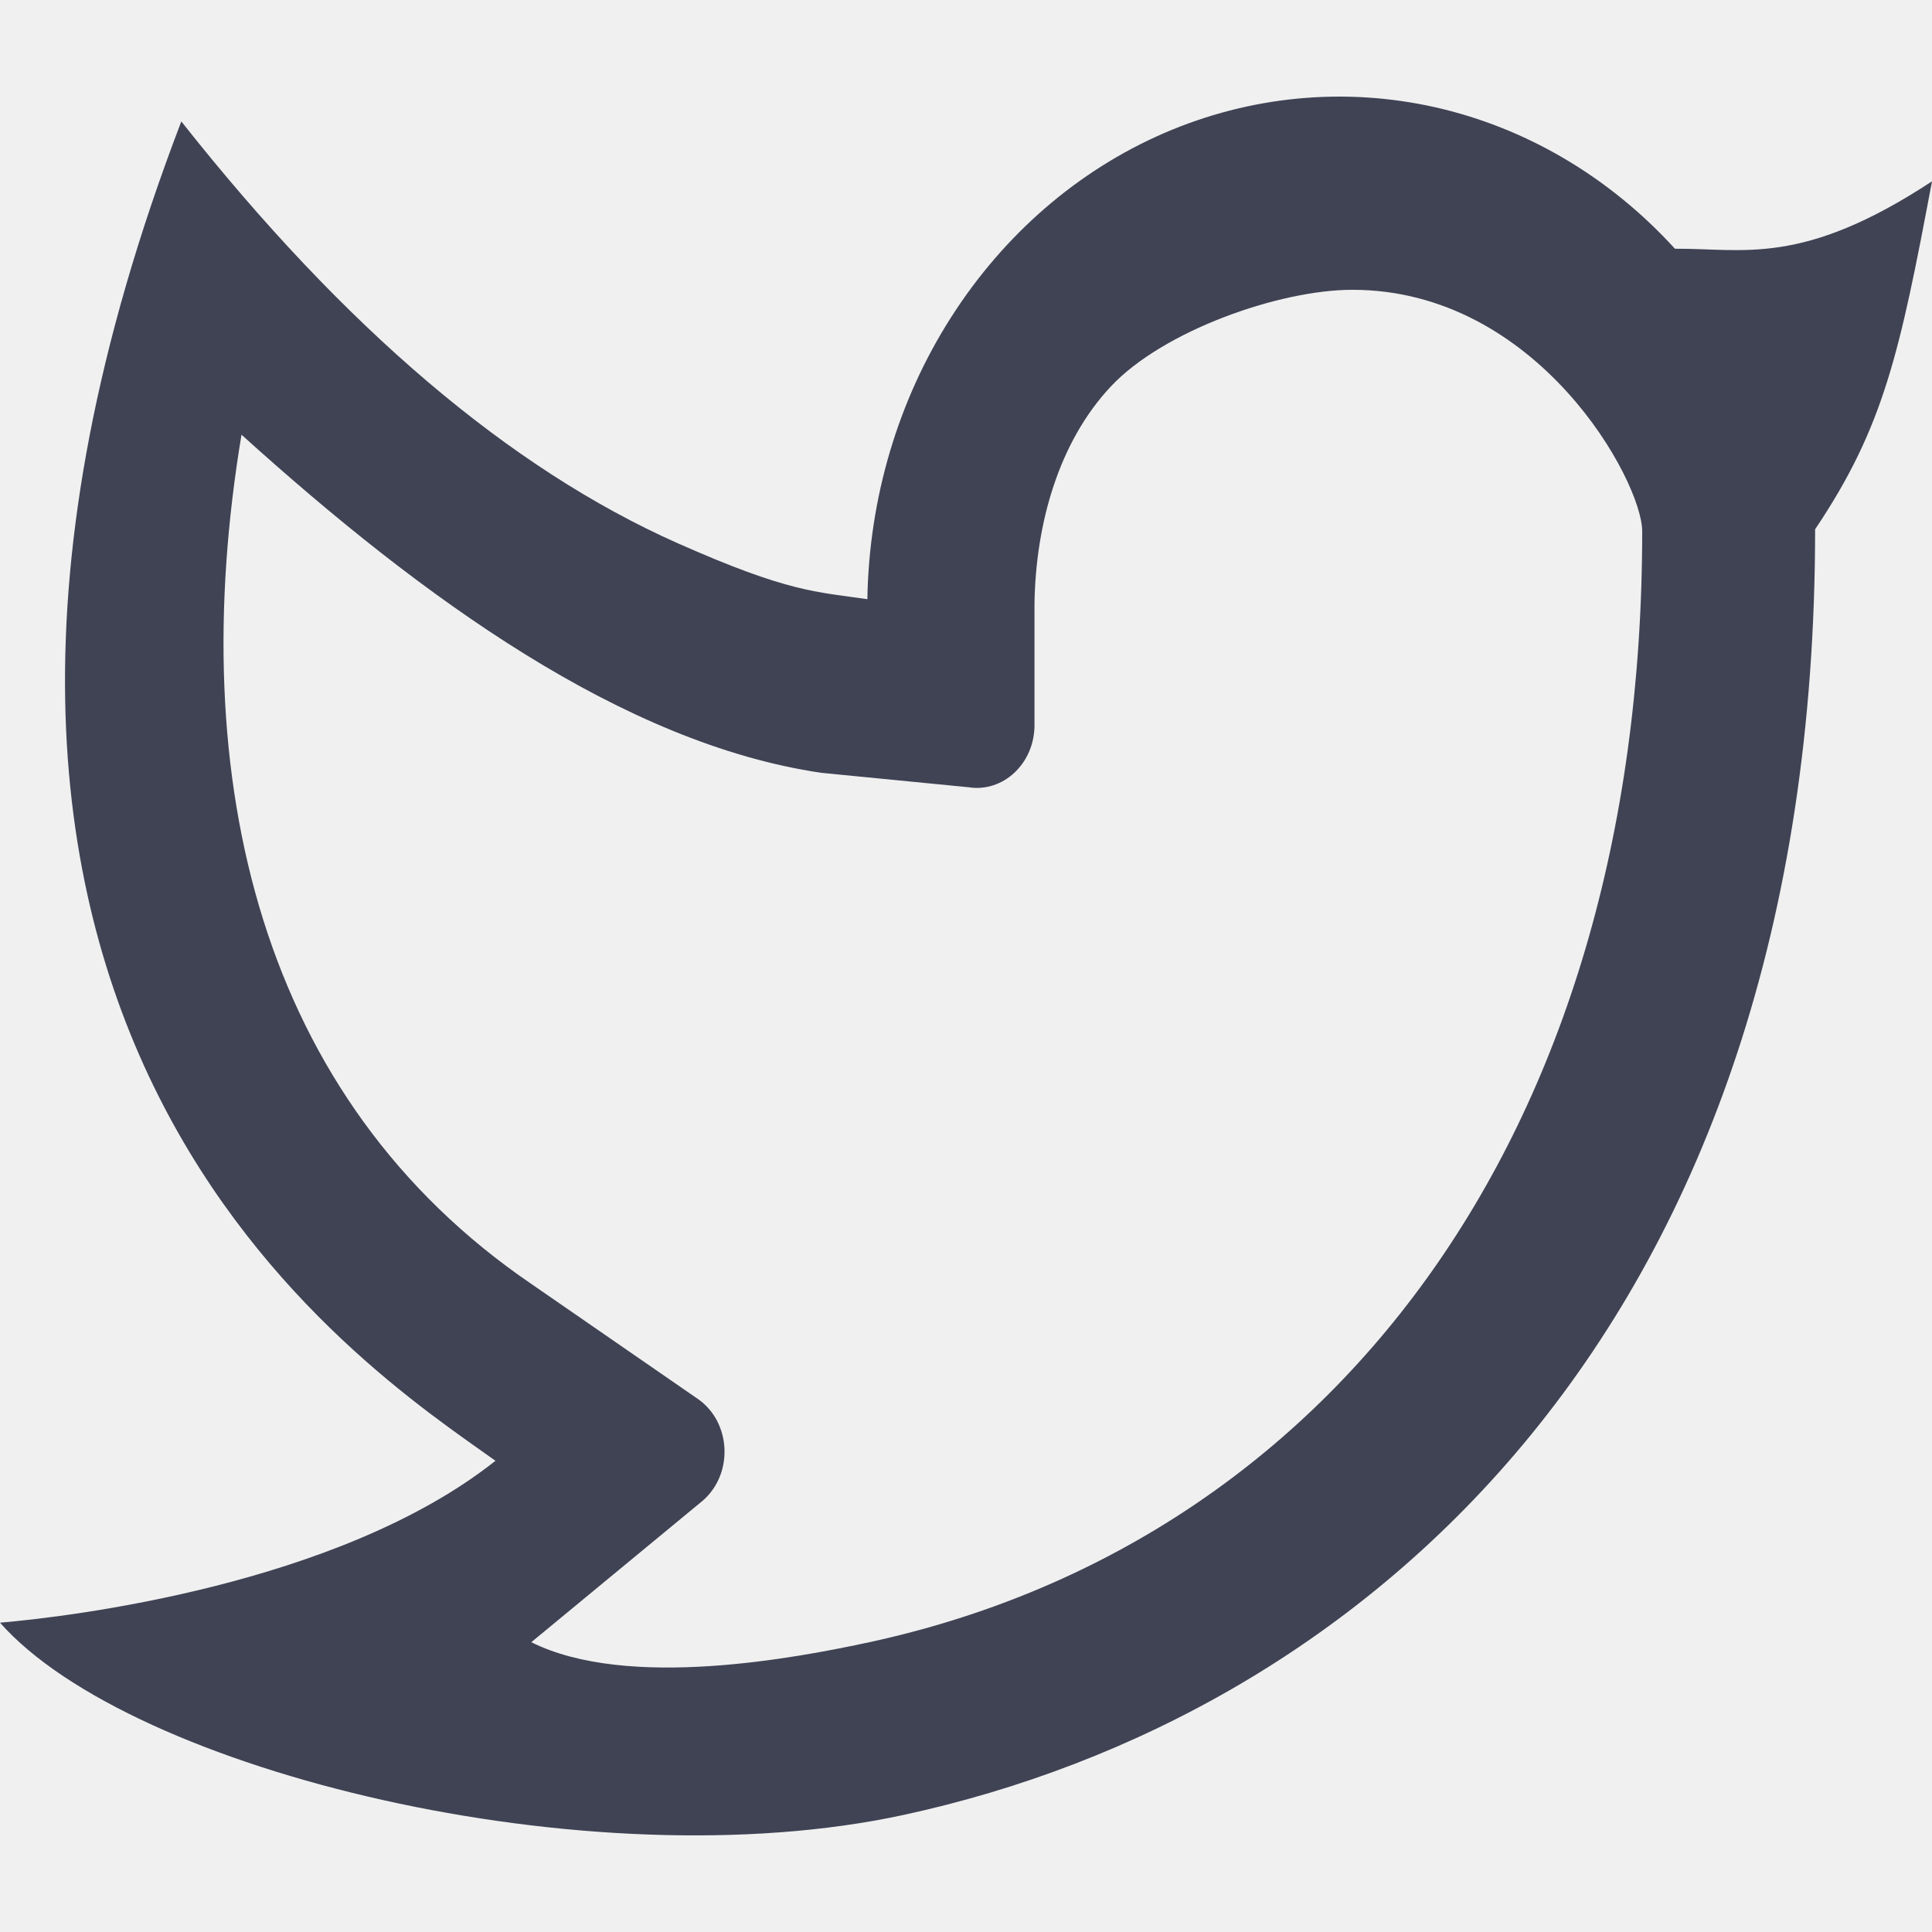
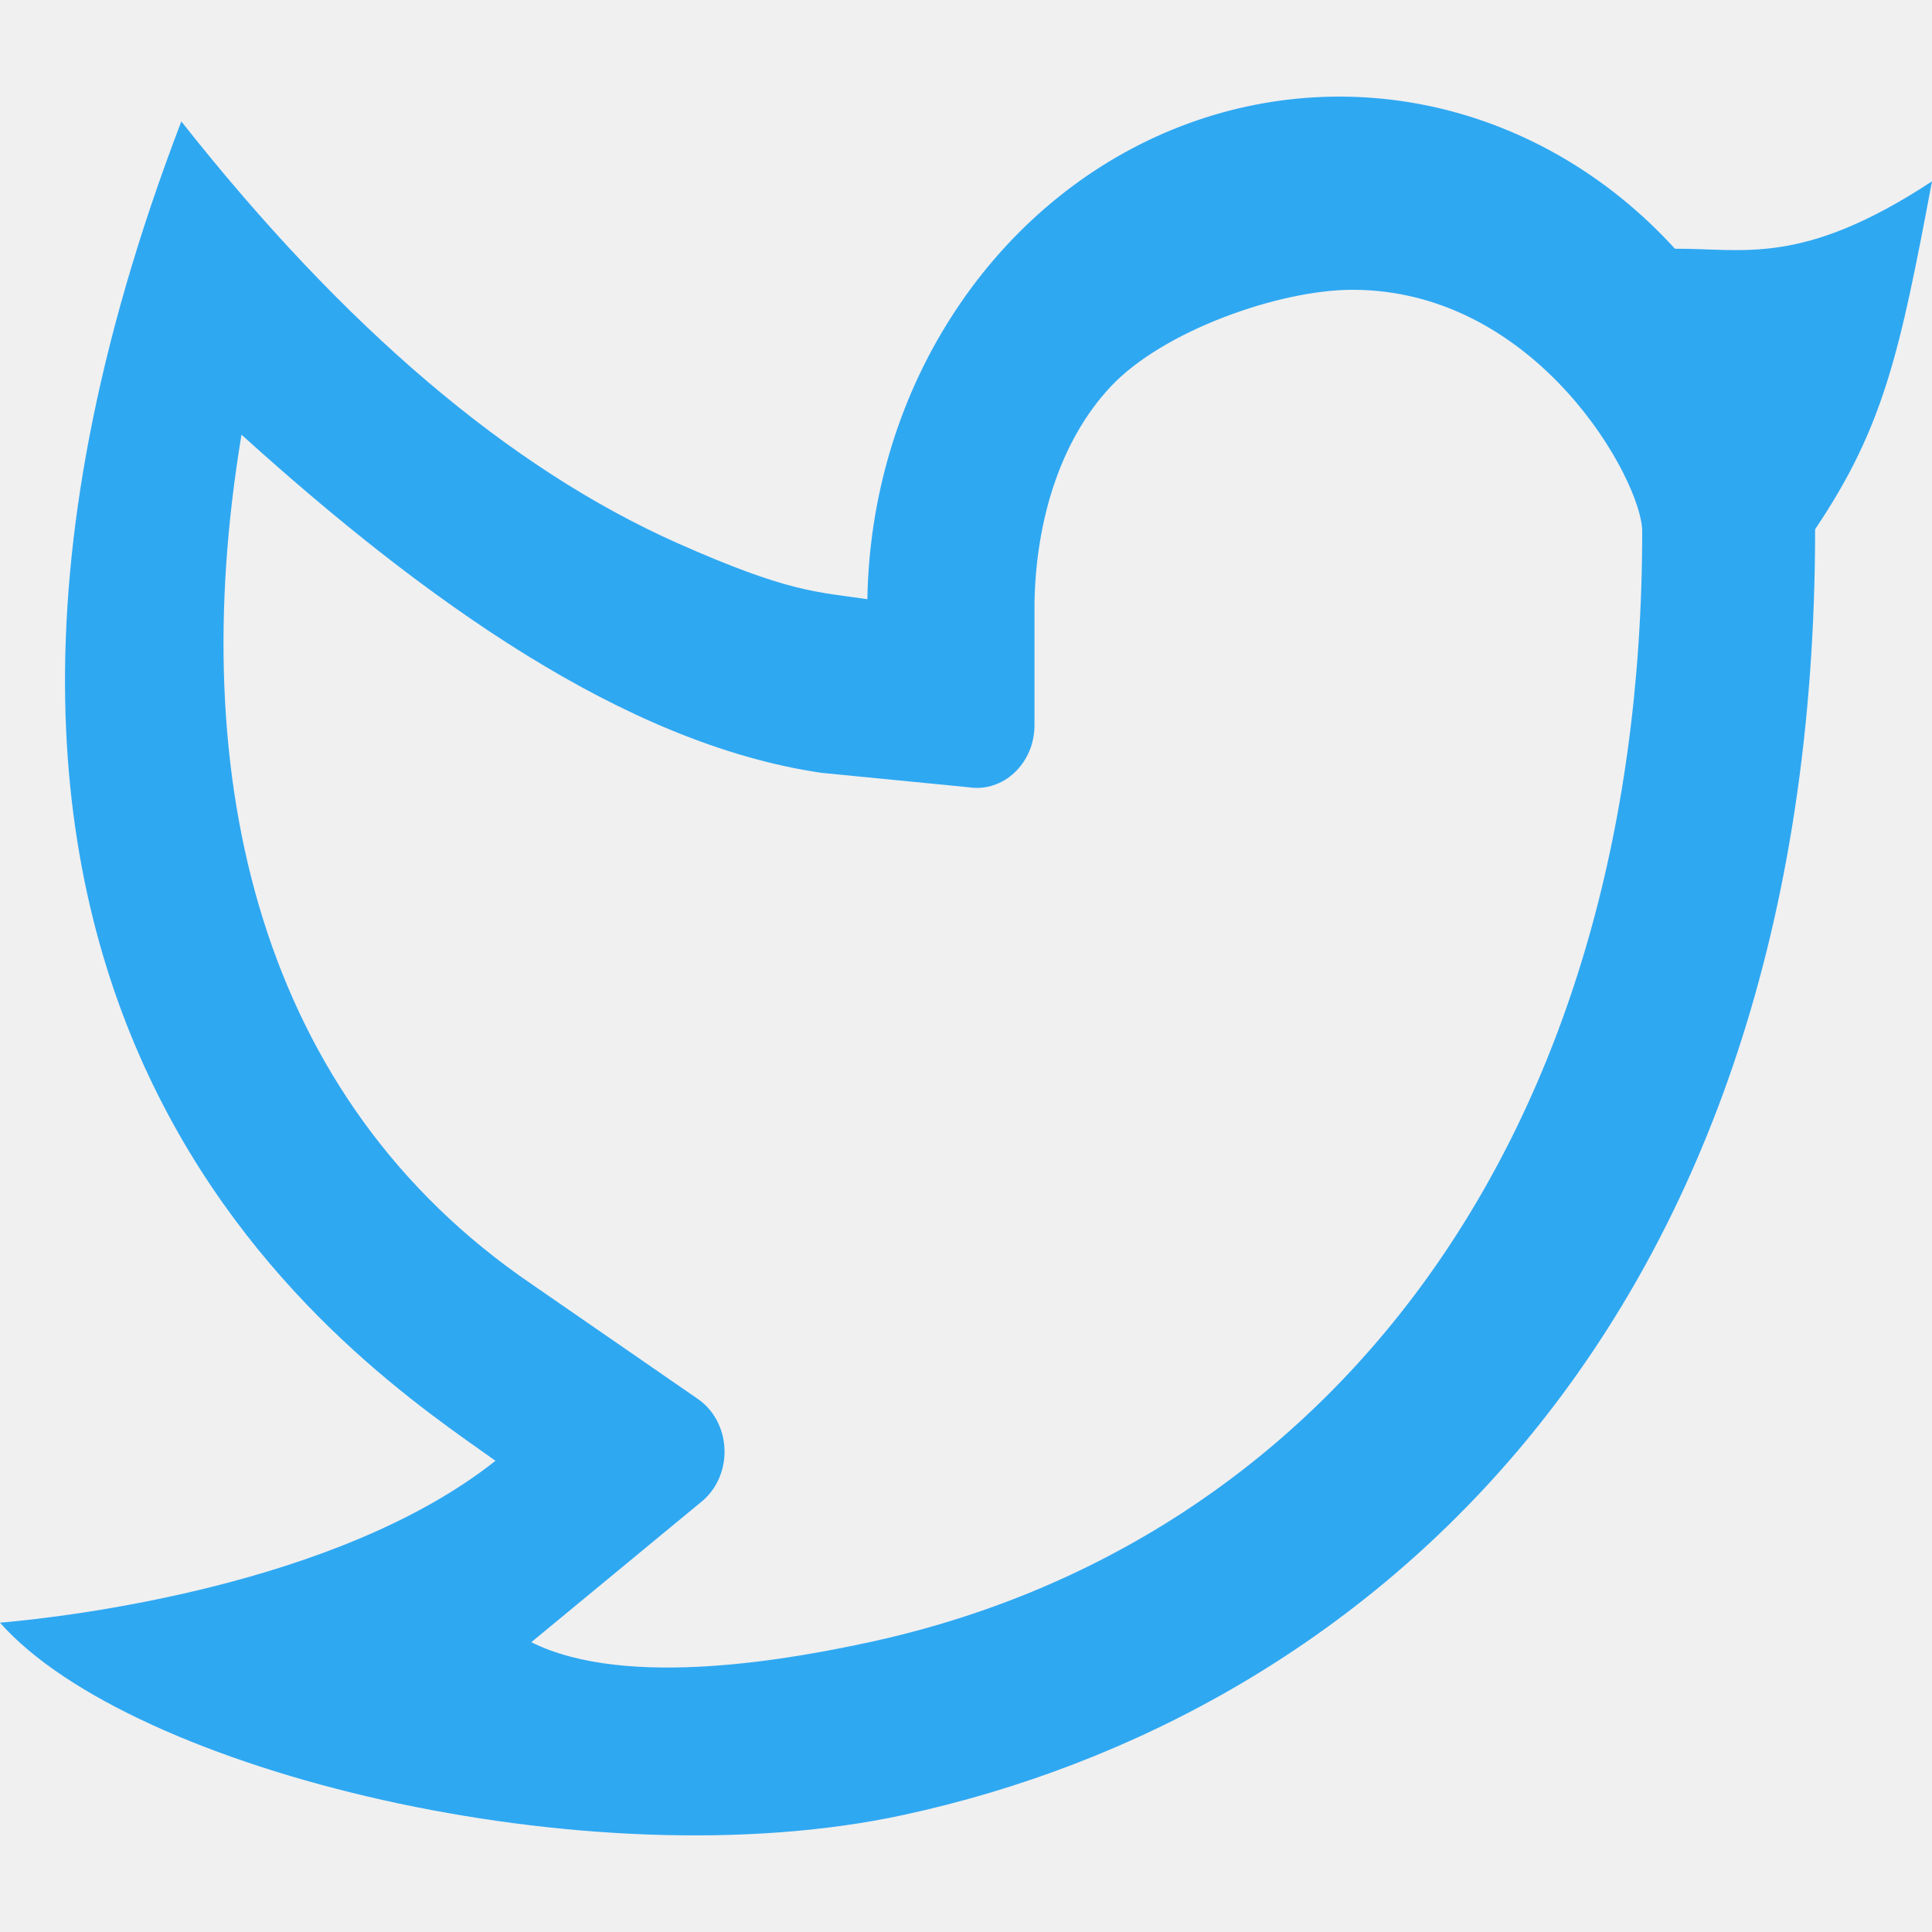
<svg xmlns="http://www.w3.org/2000/svg" width="20" height="20" viewBox="0 0 20 20" fill="none">
  <g clip-path="url(#clip0_18053_21444)">
-     <path d="M14 3C13.242 3 12.041 3.424 11.5 4C10.959 4.576 10.723 5.421 10.709 6.242V7.52C10.707 7.611 10.688 7.702 10.652 7.784C10.616 7.867 10.564 7.94 10.5 8C10.436 8.06 10.361 8.104 10.28 8.13C10.199 8.156 10.114 8.163 10.031 8.15L8.5 8C6.452 7.697 4.382 6.201 2.5 4.5C1.904 8.079 2.695 11.379 5.5 13.291L7.22 14.479C7.303 14.535 7.372 14.613 7.421 14.704C7.469 14.796 7.497 14.9 7.5 15.006C7.503 15.112 7.483 15.217 7.44 15.312C7.397 15.407 7.333 15.49 7.254 15.552L5.5 17C6.5 17.5 8.256 17.16 9 17C13.704 15.981 17 11.832 17 5.5C17 4.983 15.922 3 14 3ZM8.979 6.202C8.996 5.16 9.296 4.146 9.843 3.289C10.389 2.431 11.156 1.766 12.048 1.379C12.941 0.992 13.919 0.899 14.86 1.111C15.801 1.324 16.663 1.833 17.339 2.575C18.048 2.569 18.651 2.764 20 1.877C19.666 3.651 19.502 4.42 18.79 5.479C18.79 13.742 14.106 17.76 9.354 18.788C6.096 19.494 1.358 18.335 0 16.798C0.692 16.739 3.504 16.412 5.129 15.122C3.754 14.139 -1.719 10.646 1.877 1.257C3.565 3.394 5.277 4.85 7.012 5.622C8.167 6.135 8.45 6.125 8.98 6.203L8.979 6.202Z" fill="#3F4354" />
+     <path d="M14 3C13.242 3 12.041 3.424 11.5 4C10.959 4.576 10.723 5.421 10.709 6.242V7.52C10.707 7.611 10.688 7.702 10.652 7.784C10.616 7.867 10.564 7.94 10.5 8C10.436 8.06 10.361 8.104 10.28 8.13C10.199 8.156 10.114 8.163 10.031 8.15L8.5 8C6.452 7.697 4.382 6.201 2.5 4.5C1.904 8.079 2.695 11.379 5.5 13.291L7.22 14.479C7.303 14.535 7.372 14.613 7.421 14.704C7.469 14.796 7.497 14.9 7.5 15.006C7.503 15.112 7.483 15.217 7.44 15.312C7.397 15.407 7.333 15.49 7.254 15.552L5.5 17C6.5 17.5 8.256 17.16 9 17C13.704 15.981 17 11.832 17 5.5C17 4.983 15.922 3 14 3ZM8.979 6.202C8.996 5.16 9.296 4.146 9.843 3.289C10.389 2.431 11.156 1.766 12.048 1.379C12.941 0.992 13.919 0.899 14.86 1.111C15.801 1.324 16.663 1.833 17.339 2.575C18.048 2.569 18.651 2.764 20 1.877C19.666 3.651 19.502 4.42 18.79 5.479C18.79 13.742 14.106 17.76 9.354 18.788C6.096 19.494 1.358 18.335 0 16.798C0.692 16.739 3.504 16.412 5.129 15.122C3.754 14.139 -1.719 10.646 1.877 1.257C3.565 3.394 5.277 4.85 7.012 5.622C8.167 6.135 8.45 6.125 8.98 6.203L8.979 6.202Z" fill="#2FA8F2" />
  </g>
  <defs>
    <clipPath id="clip0_18053_21444">
      <rect width="20" height="20" fill="white" />
    </clipPath>
  </defs>
</svg>
